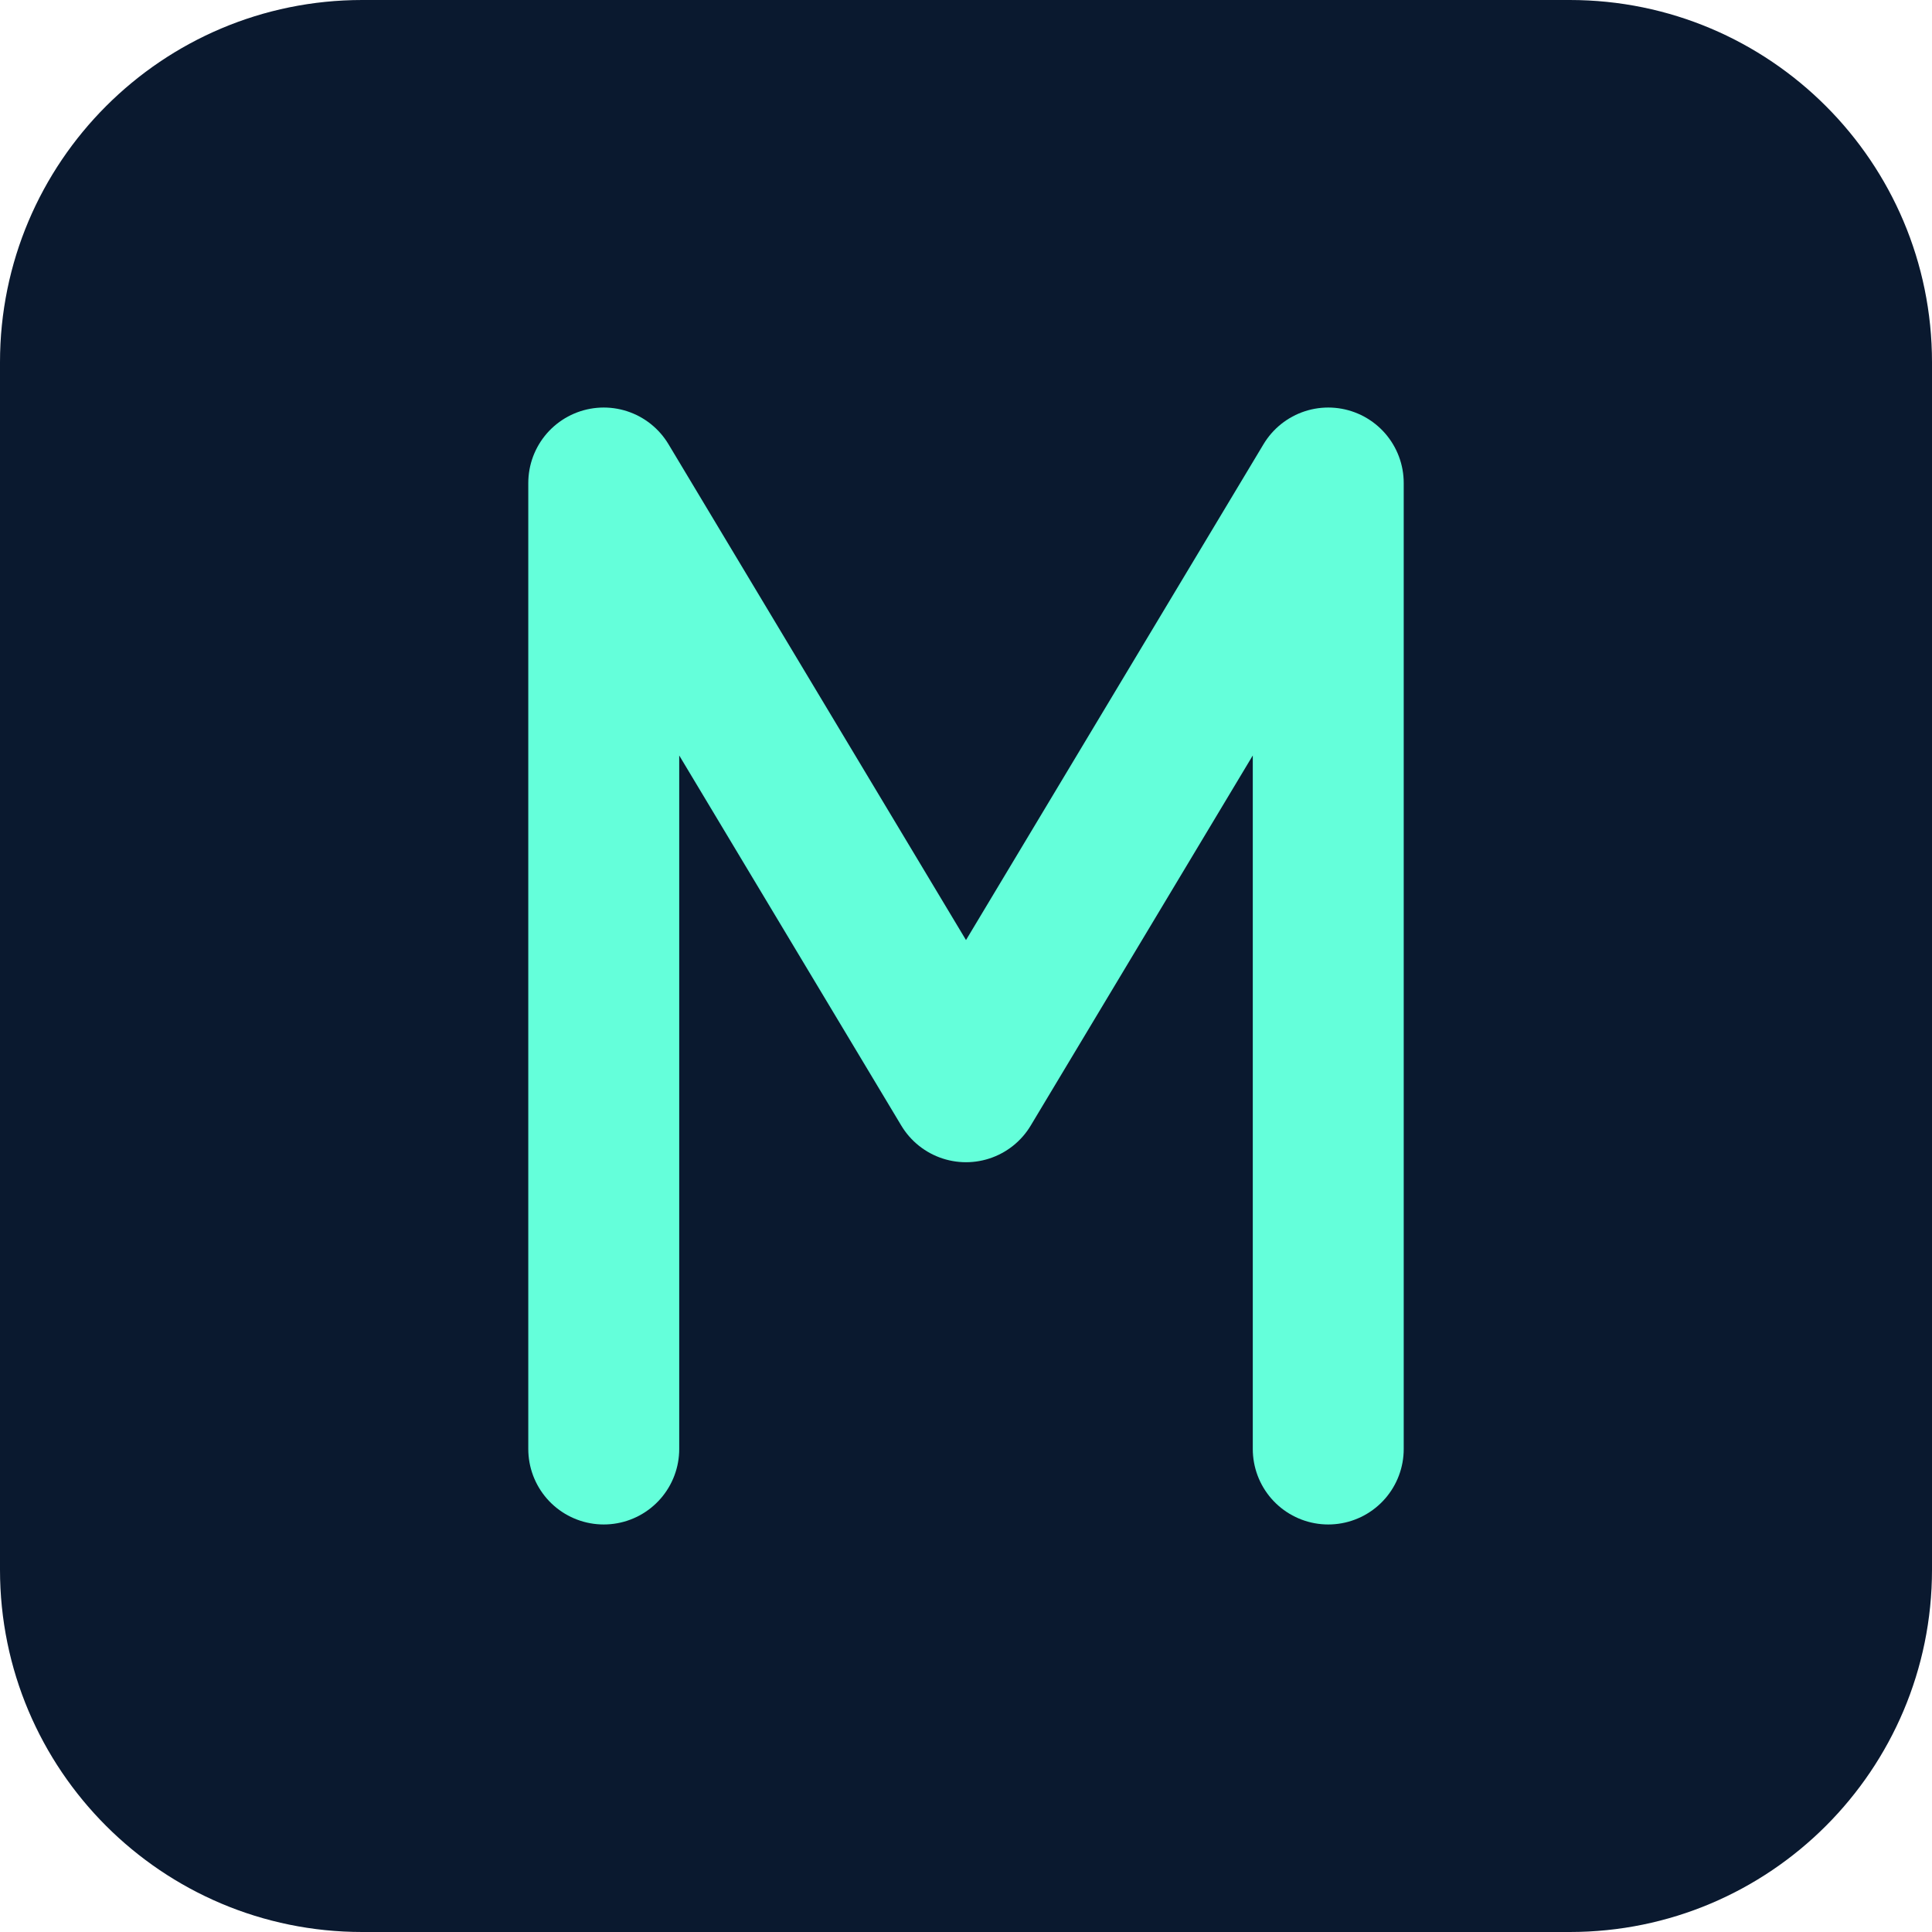
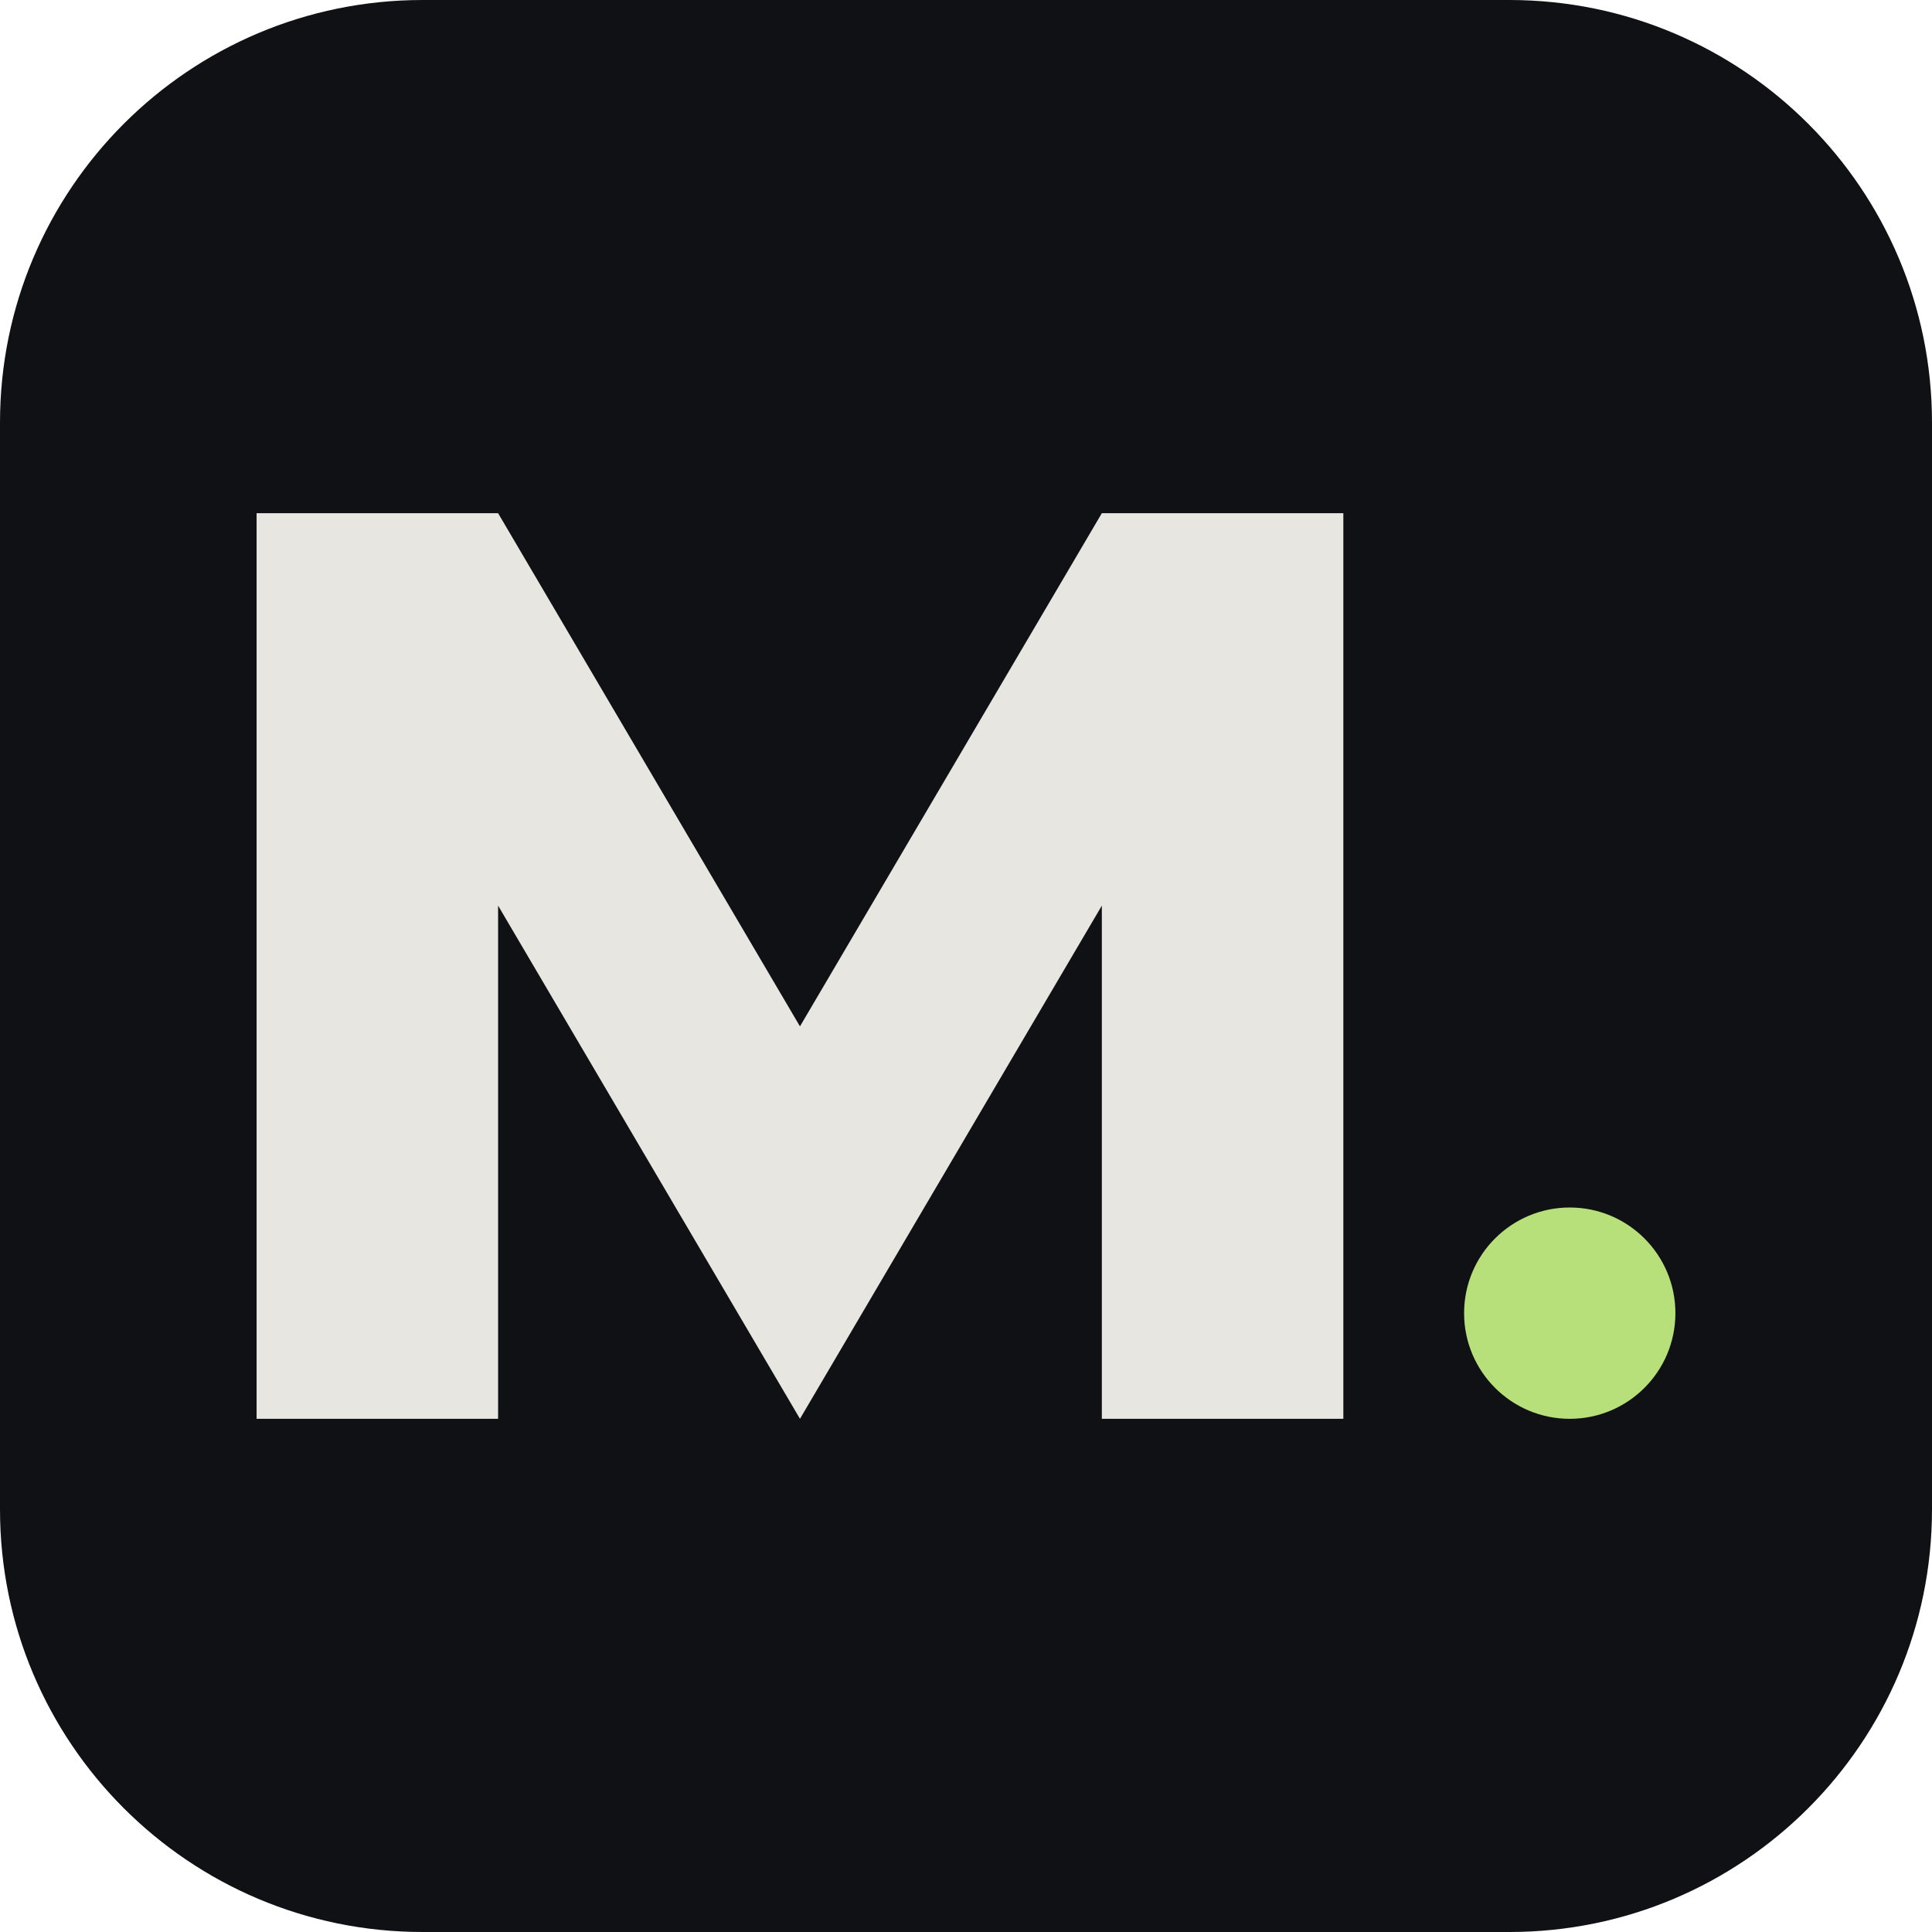
- <svg xmlns="http://www.w3.org/2000/svg" width="32" height="32" viewBox="0 0 32 32">
-   <rect width="32" height="32" rx="6" fill="#0a192f" />
-   <path d="M10 24V8L16 18L22 8V24" stroke="#64ffda" stroke-width="2.5" stroke-linecap="round" stroke-linejoin="round" fill="none" />
+ <svg xmlns="http://www.w3.org/2000/svg" viewBox="0 0 64 64" width="64" height="64">
+   <rect width="64" height="64" rx="14" fill="#0f1115" />
+   <g transform="translate(-1.5 0)">
+     <path fill="#e8e6e1" d="M10 47V17h8l10 17 10-17h8v30h-8V30L28 47 18 30v17z" />
+     <circle cx="53.5" cy="43.5" r="3.5" fill="#b8e07a" />
+   </g>
</svg>
